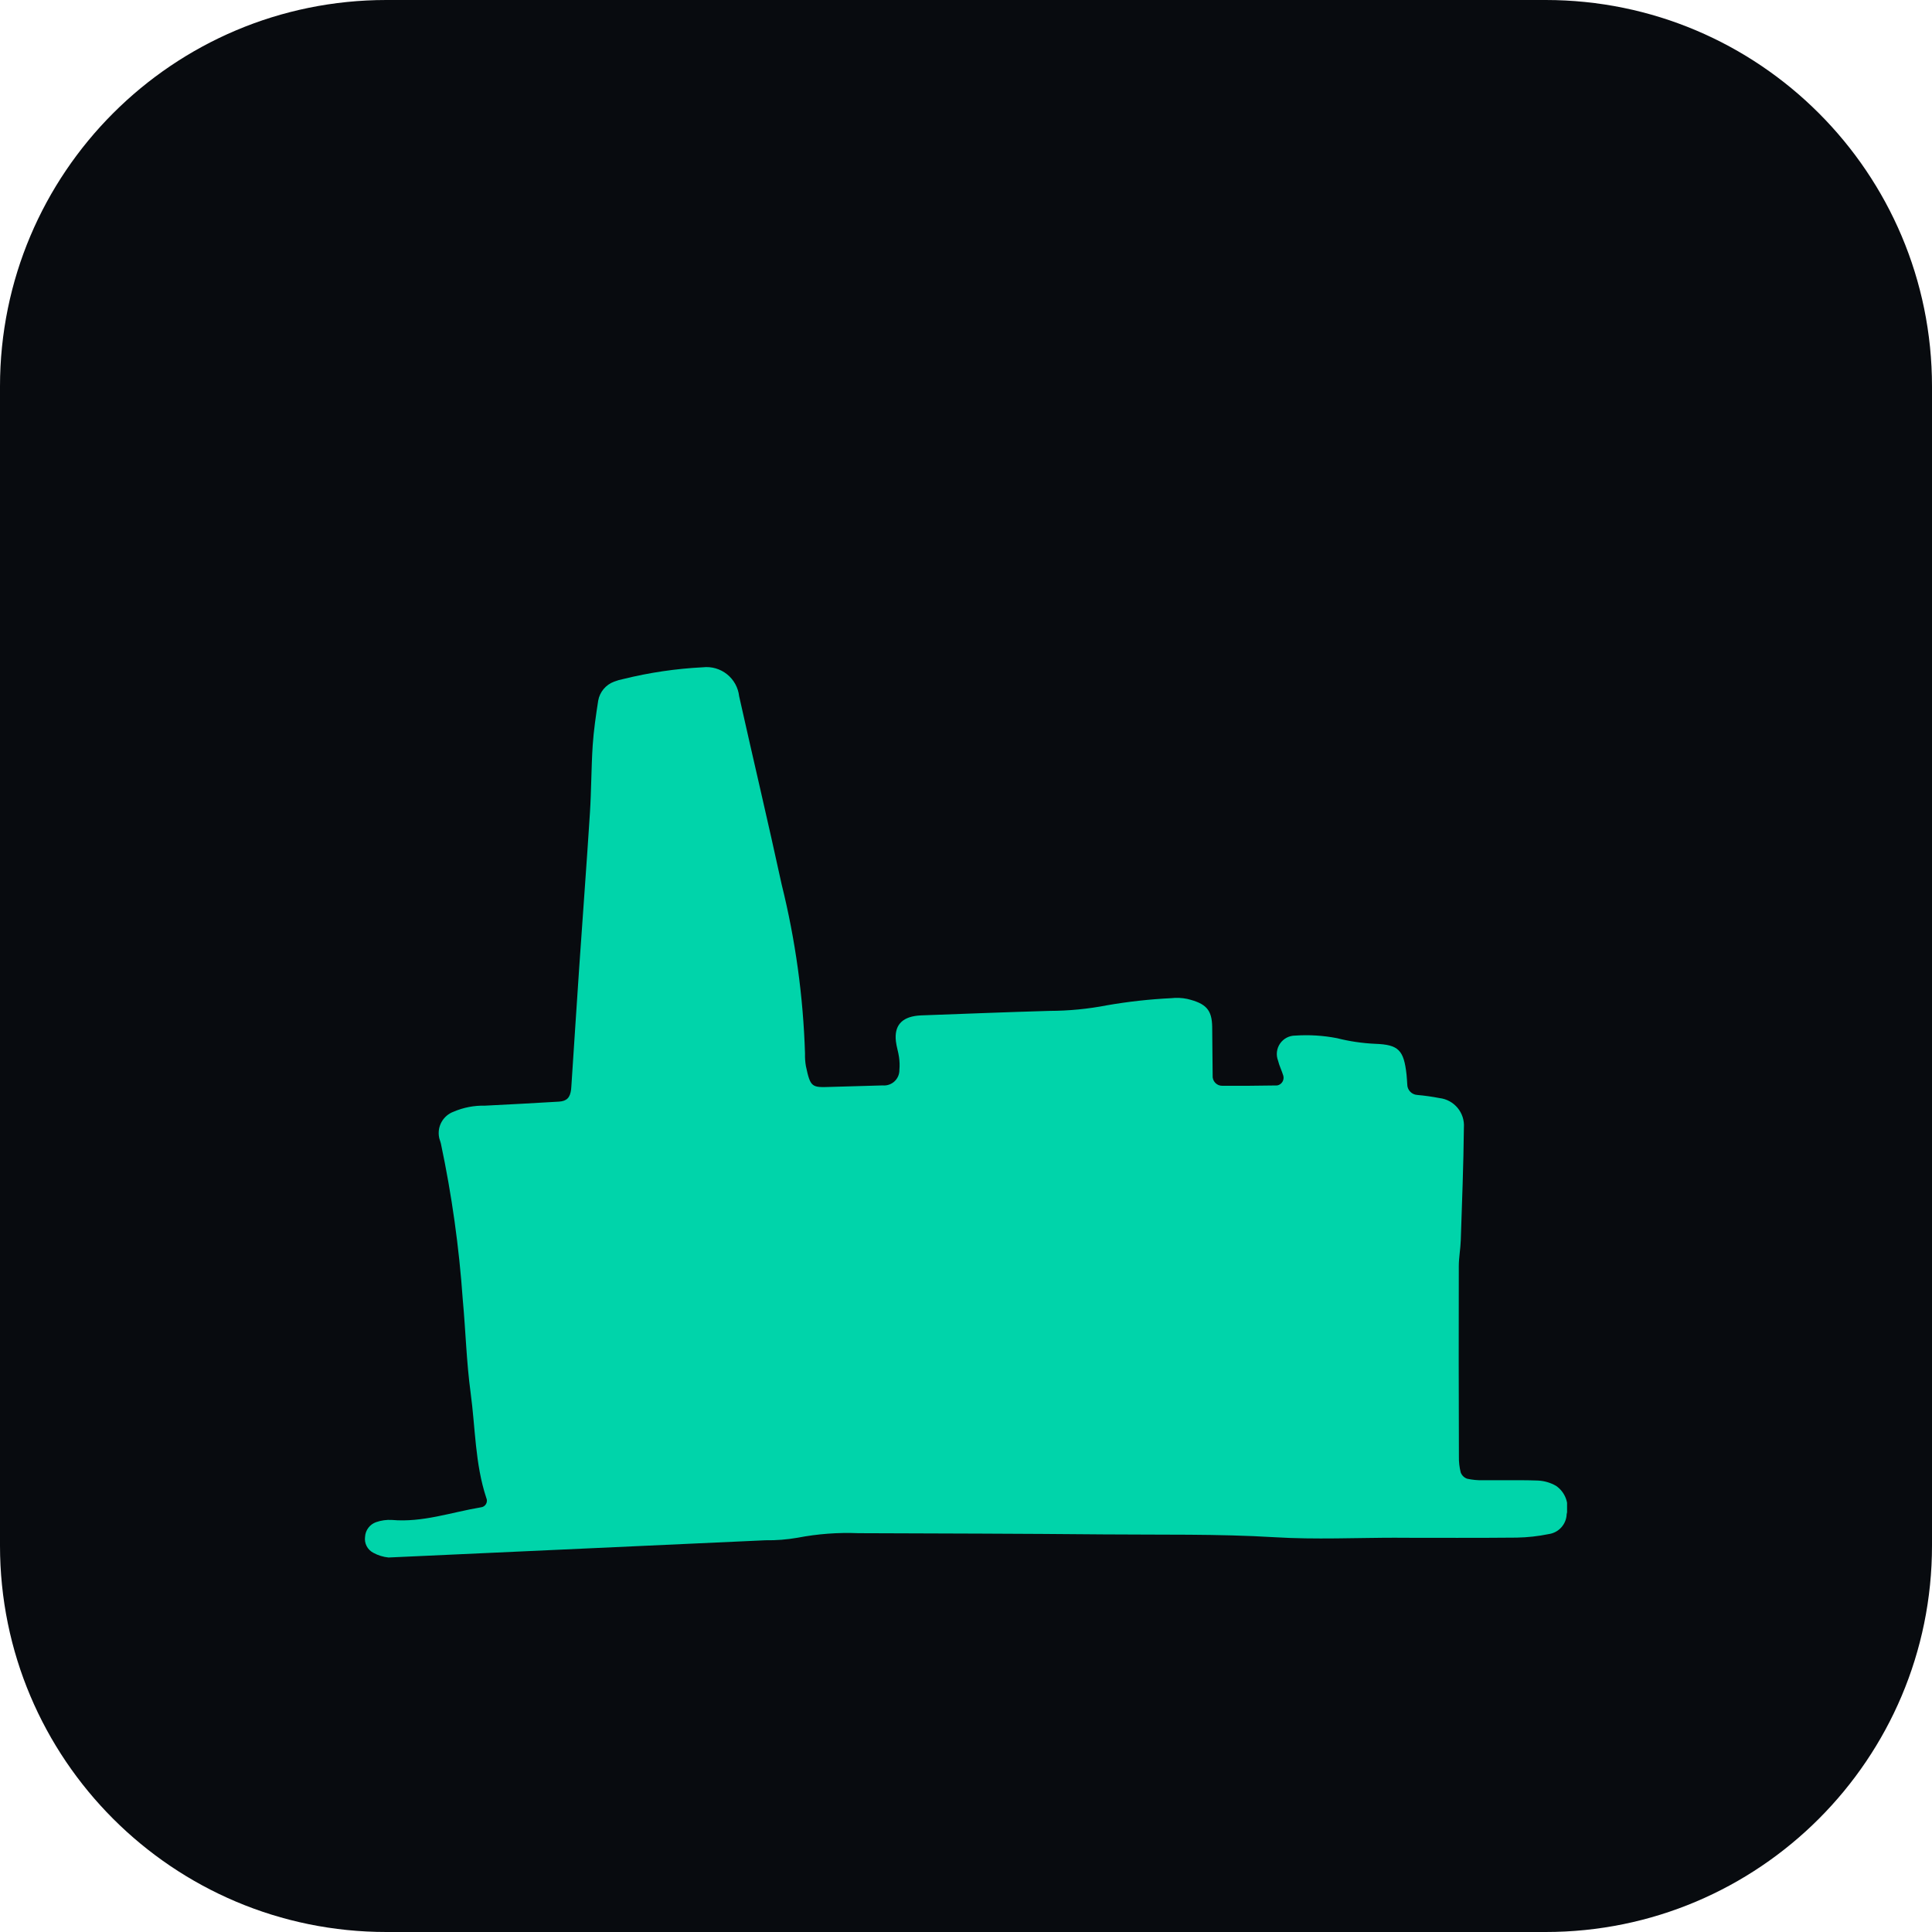
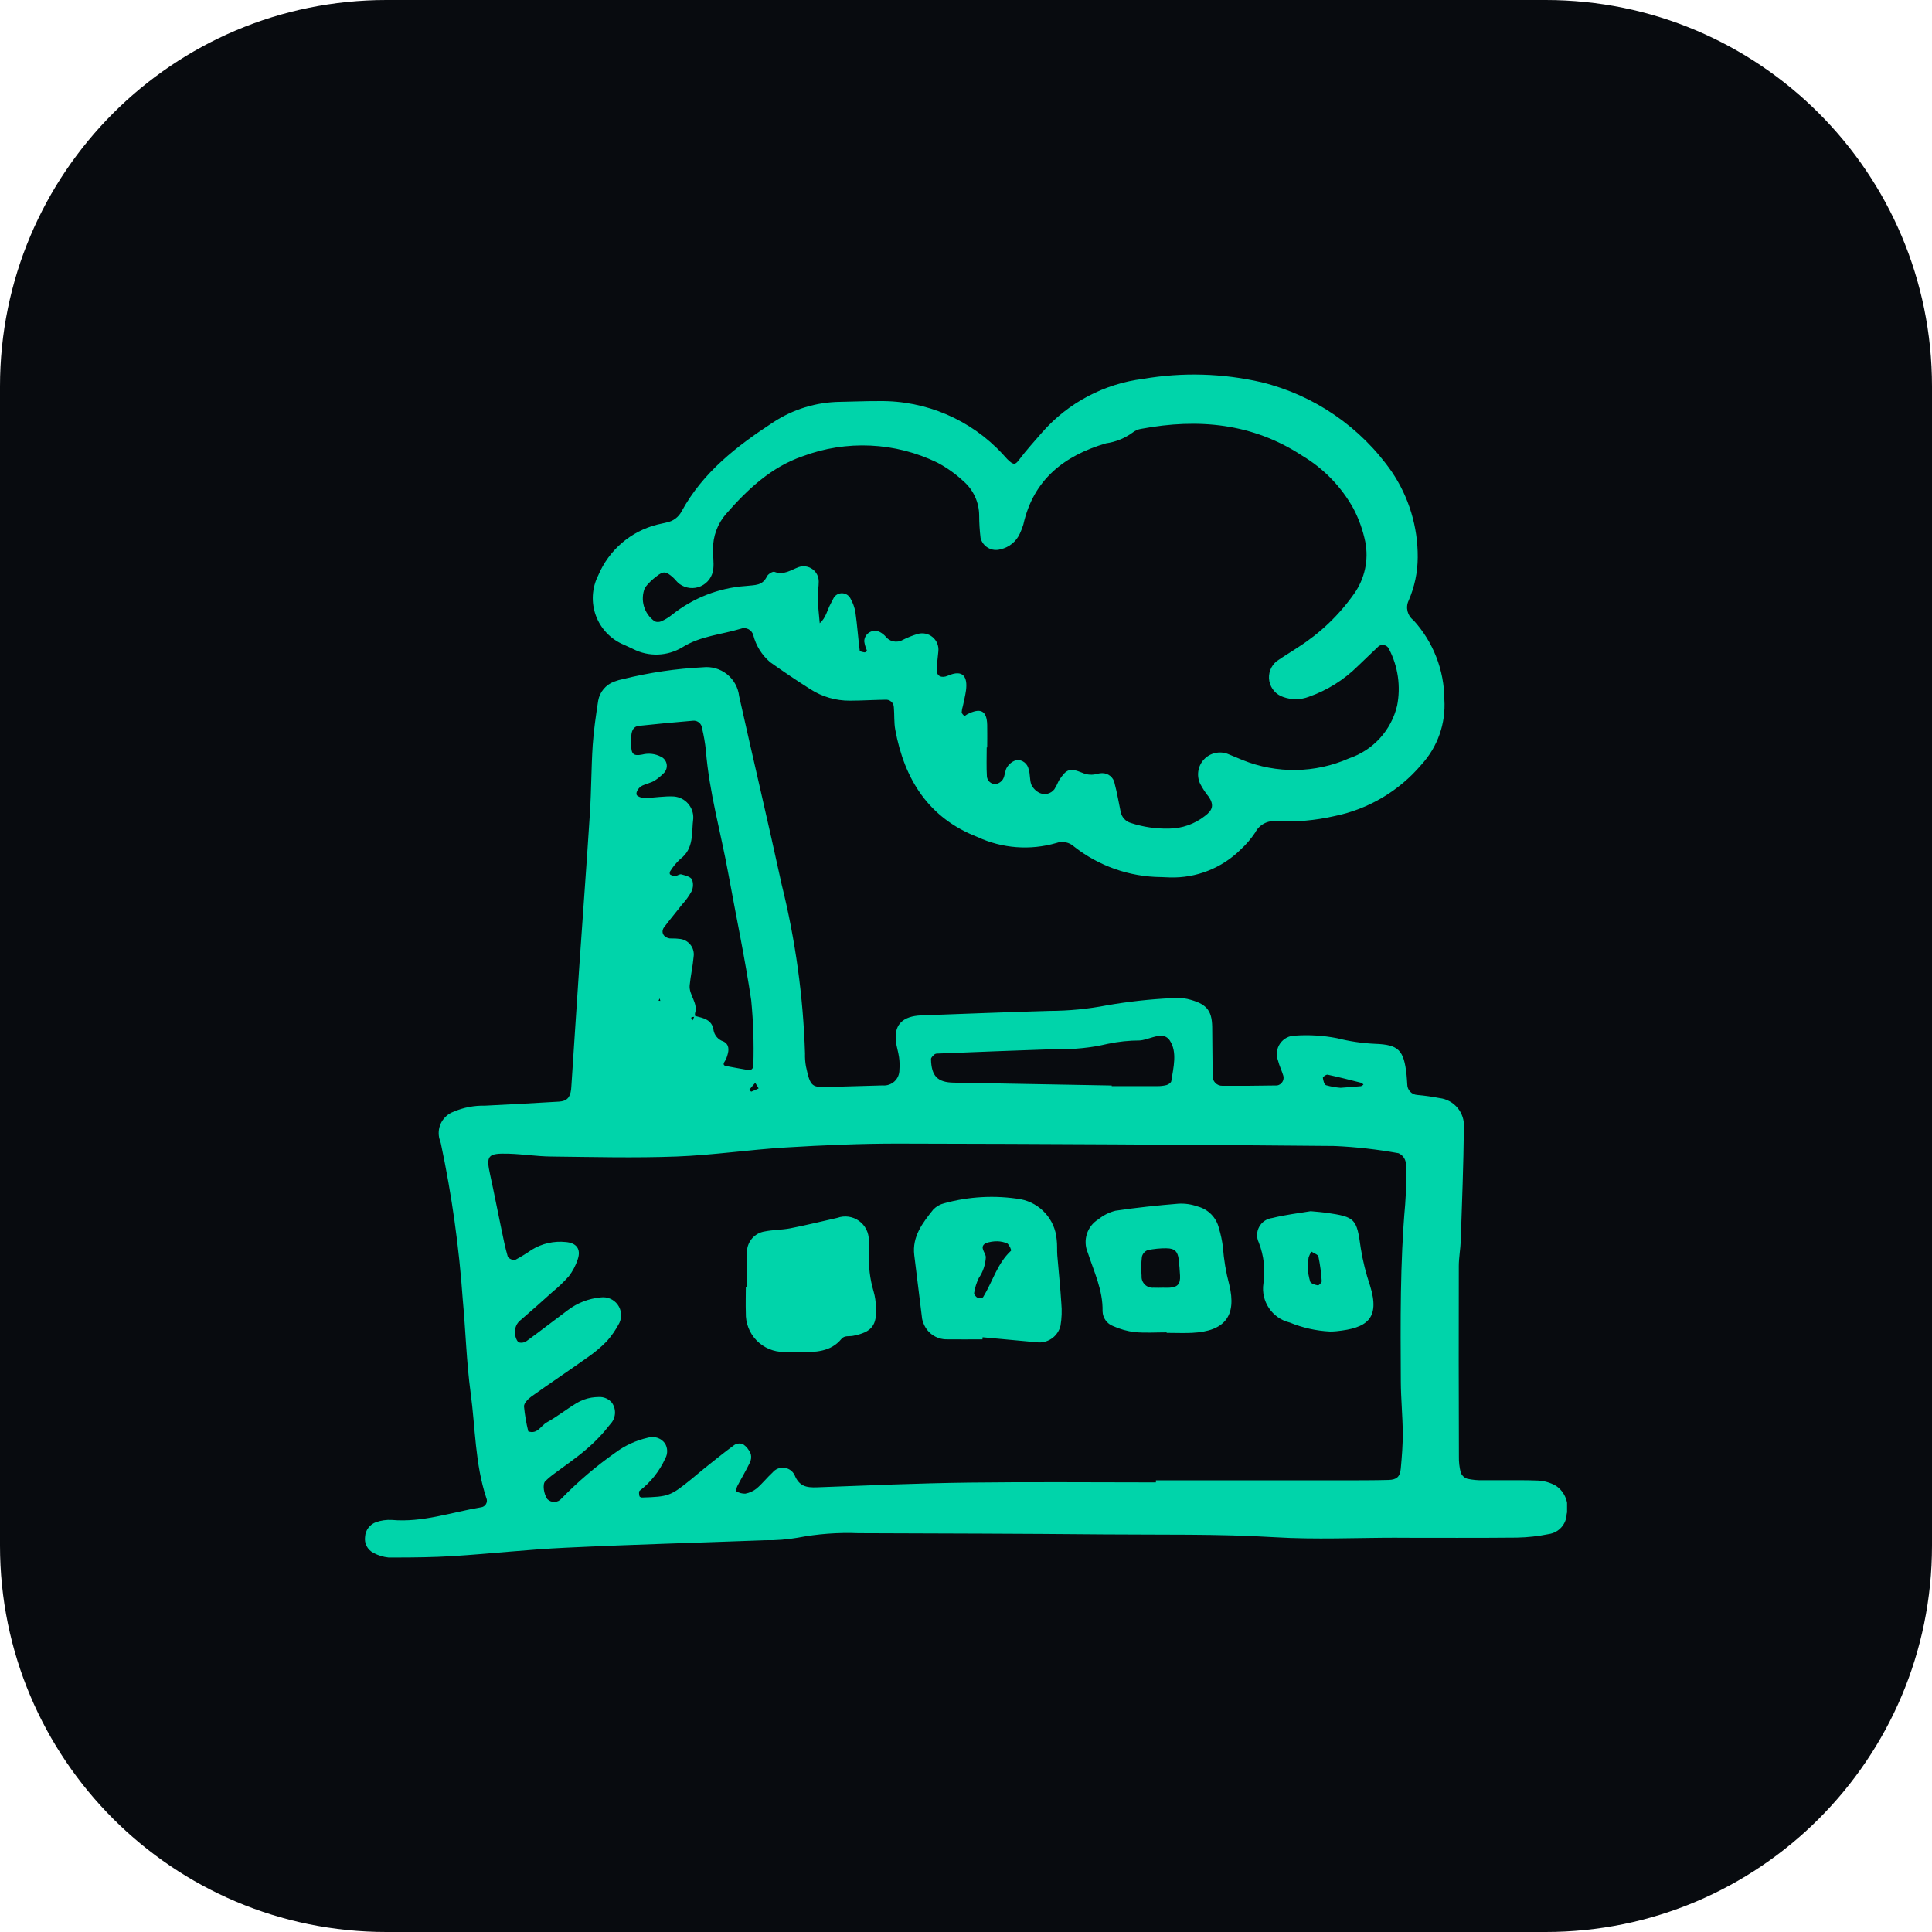
<svg xmlns="http://www.w3.org/2000/svg" width="180" height="180" viewBox="0 0 180 180">
  <rect width="180" height="180" rx="36" fill="#080b0f" />
-   <g transform="translate(34 34) scale(1.0)">
+   <g transform="translate(34 34)">
    <svg width="112" height="112" viewBox="0 -0.9 112.347 112.347">
-       <path fill="#00d4aa" d="M589.031,1194.132a3.732,3.732,0,0,1-1.416-.437,1.456,1.456,0,0,1-.777-1.5,1.541,1.541,0,0,1,1.029-1.366,3.8,3.8,0,0,1,1.473-.207c2.868.254,5.556-.716,8.317-1.178a.624.624,0,0,0,.509-.888c-1.054-3.186-1.017-6.538-1.462-9.814-.392-2.881-.464-5.805-.735-8.706a105.777,105.777,0,0,0-2.045-14.593c-.045-.2-.133-.382-.168-.58a2.125,2.125,0,0,1,1.352-2.392,7,7,0,0,1,2.932-.566q3.461-.171,6.918-.377c.738-.045,1.044-.382,1.136-1.135.01-.1.016-.2.024-.3.246-3.709.482-7.417.735-11.125.328-4.807.693-9.612,1-14.422.135-2.106.123-4.223.26-6.328.095-1.4.3-2.786.513-4.168a2.325,2.325,0,0,1,1.485-1.77,4.815,4.815,0,0,1,.868-.25,39.15,39.15,0,0,1,7.428-1.094,3.066,3.066,0,0,1,3.392,2.706c1.311,5.872,2.7,11.725,3.975,17.6a75.258,75.258,0,0,1,2.18,15.78,5.87,5.87,0,0,0,.086,1.2c.427,2,.548,1.99,2.339,1.929,1.61-.055,3.219-.083,4.828-.139a1.434,1.434,0,0,0,1.568-1.454,5.224,5.224,0,0,0-.035-1.191c-.069-.5-.235-.978-.291-1.475-.165-1.447.518-2.238,2.025-2.4.1-.01.2-.019.3-.023,4.012-.145,8.023-.307,12.035-.422a28.579,28.579,0,0,0,5.381-.525,49.192,49.192,0,0,1,5.976-.662,4.744,4.744,0,0,1,1.5.066c1.76.423,2.319,1.007,2.342,2.624.024,1.508.016,3.016.043,4.525a.893.893,0,0,0,.912.973c1.707.009,3.416-.006,5.125-.033a.731.731,0,0,0,.567-.906c-.143-.481-.379-.933-.494-1.417a1.72,1.72,0,0,1,1.619-2.336,15.06,15.06,0,0,1,3.883.24,17.823,17.823,0,0,0,3.556.527c2.208.077,2.7.577,2.953,2.888.034.3.043.6.066.9a.991.991,0,0,0,.929.992,20.487,20.487,0,0,1,2.083.293,2.585,2.585,0,0,1,2.281,2.756c-.037,3.516-.176,7.032-.292,10.547-.028.8-.182,1.6-.184,2.4q-.022,8.9.01,17.8a5.6,5.6,0,0,0,.168,1.482.986.986,0,0,0,.6.588,6.111,6.111,0,0,0,1.486.142c.635.005,1.269,0,1.9,0,1.075-.005,2.15-.011,3.224.029a3.749,3.749,0,0,1,1.693.491,2.458,2.458,0,0,1,1,2.65,1.951,1.951,0,0,1-1.683,1.864,16.445,16.445,0,0,1-2.973.329c-3.721.037-7.443.015-11.164.015v-.006c-3.821,0-7.654.187-11.462-.045-5.328-.322-10.651-.217-15.977-.265-7.64-.071-15.286-.086-22.927-.113a24.7,24.7,0,0,0-5.7.426,16.174,16.174,0,0,1-3,.236Z" transform="translate(-586.826 -1083.579)" />
+       <path fill="#00d4aa" d="M589.031,1194.132a3.732,3.732,0,0,1-1.416-.437,1.456,1.456,0,0,1-.777-1.5,1.541,1.541,0,0,1,1.029-1.366,3.8,3.8,0,0,1,1.473-.207c2.868.254,5.556-.716,8.317-1.178a.624.624,0,0,0,.509-.888c-1.054-3.186-1.017-6.538-1.462-9.814-.392-2.881-.464-5.805-.735-8.706a105.777,105.777,0,0,0-2.045-14.593c-.045-.2-.133-.382-.168-.58a2.125,2.125,0,0,1,1.352-2.392,7,7,0,0,1,2.932-.566q3.461-.171,6.918-.377c.738-.045,1.044-.382,1.136-1.135.01-.1.016-.2.024-.3.246-3.709.482-7.417.735-11.125.328-4.807.693-9.612,1-14.422.135-2.106.123-4.223.26-6.328.095-1.4.3-2.786.513-4.168a2.325,2.325,0,0,1,1.485-1.77,4.815,4.815,0,0,1,.868-.25,39.15,39.15,0,0,1,7.428-1.094,3.066,3.066,0,0,1,3.392,2.706c1.311,5.872,2.7,11.725,3.975,17.6a75.258,75.258,0,0,1,2.18,15.78,5.87,5.87,0,0,0,.086,1.2c.427,2,.548,1.99,2.339,1.929,1.61-.055,3.219-.083,4.828-.139a1.434,1.434,0,0,0,1.568-1.454,5.224,5.224,0,0,0-.035-1.191c-.069-.5-.235-.978-.291-1.475-.165-1.447.518-2.238,2.025-2.4.1-.01.2-.019.3-.023,4.012-.145,8.023-.307,12.035-.422a28.579,28.579,0,0,0,5.381-.525,49.192,49.192,0,0,1,5.976-.662,4.744,4.744,0,0,1,1.5.066c1.76.423,2.319,1.007,2.342,2.624.024,1.508.016,3.016.043,4.525a.893.893,0,0,0,.912.973c1.707.009,3.416-.006,5.125-.033a.731.731,0,0,0,.567-.906c-.143-.481-.379-.933-.494-1.417a1.72,1.72,0,0,1,1.619-2.336,15.06,15.06,0,0,1,3.883.24,17.823,17.823,0,0,0,3.556.527c2.208.077,2.7.577,2.953,2.888.034.3.043.6.066.9a.991.991,0,0,0,.929.992,20.487,20.487,0,0,1,2.083.293,2.585,2.585,0,0,1,2.281,2.756c-.037,3.516-.176,7.032-.292,10.547-.028.8-.182,1.6-.184,2.4q-.022,8.9.01,17.8a5.6,5.6,0,0,0,.168,1.482.986.986,0,0,0,.6.588,6.111,6.111,0,0,0,1.486.142c.635.005,1.269,0,1.9,0,1.075-.005,2.15-.011,3.224.029a3.749,3.749,0,0,1,1.693.491,2.458,2.458,0,0,1,1,2.65,1.951,1.951,0,0,1-1.683,1.864,16.445,16.445,0,0,1-2.973.329c-3.721.037-7.443.015-11.164.015v-.006c-3.821,0-7.654.187-11.462-.045-5.328-.322-10.651-.217-15.977-.265-7.64-.071-15.286-.086-22.927-.113a24.7,24.7,0,0,0-5.7.426,16.174,16.174,0,0,1-3,.232c-6.228.234-12.458.4-18.683.7-3.505.164-7,.56-10.508.781-1.8.111-3.605.133-5.409.133Zm20.9-14.43a1.575,1.575,0,0,1-.175,1.969,15.545,15.545,0,0,1-2.275,2.38c-.99.851-2.082,1.579-3.125,2.367a5.984,5.984,0,0,0-.682.589c-.265.269-.141,1.193.2,1.67a.9.9,0,0,0,1.334-.069,35.711,35.711,0,0,1,5.037-4.288,8.035,8.035,0,0,1,2.989-1.375,1.453,1.453,0,0,1,1.623.508,1.39,1.39,0,0,1,.04,1.417,8,8,0,0,1-2.408,3.032c-.086.084-.037.338-.006.5.008.056.155.127.237.124,2.494-.075,2.666-.14,4.621-1.724.391-.318.77-.651,1.162-.964.942-.751,1.876-1.515,2.849-2.225a.9.9,0,0,1,.814-.071,2.055,2.055,0,0,1,.719.905,1.193,1.193,0,0,1-.109.865c-.348.723-.766,1.411-1.137,2.124a.955.955,0,0,0-.1.511,1.591,1.591,0,0,0,.83.218,2.382,2.382,0,0,0,1.063-.482c.533-.455.973-1.02,1.489-1.495a1.234,1.234,0,0,1,2.047.211c.441,1.1,1.133,1.21,2.117,1.174,4.718-.176,9.438-.381,14.159-.442,5.834-.074,11.669-.018,17.505-.018v-.193q8.752,0,17.5,0c1.408,0,2.82,0,4.225-.035.777-.018,1.09-.294,1.16-1.074.1-1.1.191-2.2.184-3.3-.013-1.607-.172-3.211-.182-4.819-.027-5.53-.08-11.059.408-16.579a30.767,30.767,0,0,0,.051-3.918,1.138,1.138,0,0,0-.678-.847,44.609,44.609,0,0,0-5.965-.674q-20.37-.189-40.744-.225c-3.517-.006-7.042.149-10.554.362-3.4.205-6.795.718-10.2.847-3.918.147-7.844.043-11.767,0-1.3-.014-2.6-.223-3.9-.262-2-.06-2.157.164-1.754,1.991.367,1.666.685,3.341,1.037,5.01.184.885.357,1.775.612,2.64a.761.761,0,0,0,.7.277,15.711,15.711,0,0,0,1.537-.944,5.067,5.067,0,0,1,3.176-.722c.994.083,1.449.653,1.117,1.623a5.307,5.307,0,0,1-.828,1.575,12.961,12.961,0,0,1-1.521,1.459c-.973.876-1.947,1.747-2.94,2.6a1.378,1.378,0,0,0-.564,1.309,1.319,1.319,0,0,0,.3.8.868.868,0,0,0,.776-.111c1.3-.943,2.567-1.936,3.857-2.891a5.969,5.969,0,0,1,3.062-1.186,1.681,1.681,0,0,1,1.751,2.387,8.363,8.363,0,0,1-1.183,1.72,12.426,12.426,0,0,1-1.851,1.541c-1.719,1.222-3.477,2.392-5.194,3.619-.306.219-.693.617-.685.918a15.783,15.783,0,0,0,.4,2.333c.854.3,1.174-.534,1.731-.841.964-.531,1.836-1.229,2.785-1.8a3.9,3.9,0,0,1,1.391-.513,4.625,4.625,0,0,1,.656-.056A1.486,1.486,0,0,1,609.935,1179.7Zm12.813-29.285s.157.188.2.173a6.949,6.949,0,0,0,.675-.3c-.148-.244-.232-.385-.317-.523C623.119,1149.982,622.927,1150.194,622.749,1150.417Zm53.607-1.122c.031.251.127.641.3.7a7.048,7.048,0,0,0,1.351.242c.7-.052,1.291-.094,1.883-.15.092-.008.174-.094.26-.144-.059-.057-.107-.151-.178-.168-1.054-.266-2.105-.537-3.168-.766l-.023,0C676.634,1149,676.345,1149.217,676.355,1149.295Zm-17.107-3.485a14.593,14.593,0,0,0-2.992.315,18.489,18.489,0,0,1-4.779.491c-3.712.119-7.421.275-11.135.419a.469.469,0,0,0-.287.08c-.129.127-.326.292-.321.438.029,1.584.607,2.178,2.125,2.2q7.383.14,14.765.268v.059c1.409,0,2.819.006,4.225,0a3.345,3.345,0,0,0,.895-.1c.173-.049.422-.217.445-.364.2-1.282.578-2.724-.139-3.8a.941.941,0,0,0-.842-.444C660.6,1145.379,659.869,1145.761,659.248,1145.81Zm-39.842-.974a1.354,1.354,0,0,0,.92,1.063c.537.261.547.778.377,1.293a2.106,2.106,0,0,1-.233.553c-.17.238-.164.4.1.455.674.137,1.357.244,2.036.369.4.075.533-.2.526-.484a47.455,47.455,0,0,0-.2-6.017c-.589-3.962-1.42-7.888-2.139-11.833-.695-3.843-1.791-7.615-2.1-11.534a16.048,16.048,0,0,0-.358-2.073.774.774,0,0,0-.828-.7q-2.549.211-5.088.483c-.466.05-.646.421-.688.849a8.148,8.148,0,0,0-.024.9c.017.878.186,1.092,1.035.933a2.441,2.441,0,0,1,1.733.19.949.949,0,0,1,.328,1.5,4.783,4.783,0,0,1-.918.758c-.344.2-.754.276-1.115.445-.432.2-.716.769-.482.952a1.171,1.171,0,0,0,.724.215c.9-.028,1.8-.19,2.69-.143a1.97,1.97,0,0,1,1.813,2.053c-.175,1.316.1,2.814-1.223,3.8a5.411,5.411,0,0,0-.947,1.156c-.047.062-.038.261.006.283a.981.981,0,0,0,.484.14c.193-.013.4-.2.567-.152.356.1.838.208.992.473a1.411,1.411,0,0,1-.043,1.119,6.234,6.234,0,0,1-.873,1.215c-.557.71-1.135,1.4-1.68,2.12-.342.45-.087.958.507,1.057a.935.935,0,0,0,.189.006c.037,0,.075,0,.112,0a4.625,4.625,0,0,1,.6.036,1.454,1.454,0,0,1,1.342,1.669c-.077.9-.284,1.781-.369,2.676s.807,1.642.5,2.607a.641.641,0,0,0,.012.253C618.443,1143.72,619.259,1143.846,619.406,1144.836Zm-1.946-.9c.045-.111.09-.221.133-.331C617.419,1143.63,617.153,1143.6,617.46,1143.933Zm-3.191-1.841.167.019-.059-.234Zm11.723,32.828a3.555,3.555,0,0,1-3.565-3.664c-.027-.8,0-1.608,0-2.412h.088c0-1.1-.047-2.211.018-3.312a1.962,1.962,0,0,1,1.666-1.876c.785-.158,1.6-.139,2.389-.293,1.472-.29,2.93-.643,4.393-.977a2.2,2.2,0,0,1,2.94,2.1,11.944,11.944,0,0,1,.024,1.2,10.49,10.49,0,0,0,.422,3.571,5.569,5.569,0,0,1,.215,1.484c.106,1.688-.374,2.324-2.125,2.67-.377.076-.805-.056-1.094.291-1.026,1.24-2.451,1.223-3.862,1.255q-.207,0-.415.005C626.719,1174.961,626.355,1174.949,625.992,1174.921Zm23.619-.906c-1.686-.159-3.371-.31-5.057-.466,0,.064-.006.129-.012.193-1.1,0-2.2.014-3.3,0a2.3,2.3,0,0,1-2.256-1.632,1.425,1.425,0,0,1-.084-.286q-.37-2.97-.732-5.941c-.216-1.764.789-3.035,1.785-4.285a2.167,2.167,0,0,1,1.024-.576,16.691,16.691,0,0,1,7.127-.374,4.173,4.173,0,0,1,3.371,3.757c.068.492.02,1,.06,1.5.122,1.49.284,2.976.376,4.468a8.176,8.176,0,0,1-.074,2.078,2.039,2.039,0,0,1-2.03,1.581Q649.713,1174.025,649.611,1174.015Zm-4.779-9.252c-.622.371.011.86.025,1.3a3.814,3.814,0,0,1-.662,1.955,4.99,4.99,0,0,0-.432,1.388c-.025.133.173.38.326.453.138.067.459.03.52-.072.879-1.43,1.309-3.13,2.6-4.325.059-.053-.154-.549-.349-.684a2.547,2.547,0,0,0-.9-.2A3.057,3.057,0,0,0,644.832,1164.763Zm16.921,8.375v-.049c-1,0-2,.069-2.994-.023a6.972,6.972,0,0,1-1.993-.557,1.524,1.524,0,0,1-1-1.391c.045-1.965-.8-3.684-1.381-5.477a2.5,2.5,0,0,1,.99-3.118,4.124,4.124,0,0,1,1.59-.8c1.961-.292,3.94-.5,5.916-.661a4.594,4.594,0,0,1,1.76.26,2.755,2.755,0,0,1,2,2.036,10.539,10.539,0,0,1,.371,1.747,19.22,19.22,0,0,0,.594,3.528c.716,2.933-.424,4.35-3.457,4.5-.3.014-.6.019-.9.019C662.756,1173.151,662.254,1173.138,661.753,1173.138Zm-.011-7.906a8.138,8.138,0,0,0-1.766.175.888.888,0,0,0-.534.62,9.171,9.171,0,0,0-.029,1.779,1.032,1.032,0,0,0,1.115,1.11c.3.018.6,0,.9,0v0c.2,0,.4.012.594,0,.76-.047,1.027-.351.985-1.134-.029-.5-.064-.993-.121-1.487-.086-.757-.385-1.059-1.127-1.059Zm11.506,6.936a3.255,3.255,0,0,1-2.448-3.646,7.487,7.487,0,0,0-.435-3.831,1.608,1.608,0,0,1,1.263-2.29c1.255-.314,2.551-.459,3.588-.636.657.064,1.057.088,1.451.144,2.75.4,2.846.552,3.231,3.315a21.421,21.421,0,0,0,.861,3.48c.981,3.141-.312,3.989-3.132,4.278a5.914,5.914,0,0,1-.6.03A11.347,11.347,0,0,1,673.248,1172.169Zm1.779-6.109a8.446,8.446,0,0,0-.092,1.006,6.115,6.115,0,0,0,.234,1.283c.075.187.459.3.716.348.1.018.372-.26.364-.388a16.241,16.241,0,0,0-.308-2.3c-.041-.193-.425-.31-.651-.461A2.074,2.074,0,0,0,675.027,1166.06Zm-13.8-35.518a13.337,13.337,0,0,1-8.109-2.839,1.64,1.64,0,0,0-1.682-.344,10.524,10.524,0,0,1-7.357-.561c-4.568-1.772-6.83-5.383-7.686-10.025-.127-.687-.07-1.406-.133-2.106a.724.724,0,0,0-.795-.7c-1.1.017-2.207.084-3.31.089a6.757,6.757,0,0,1-3.714-1.083q-1.906-1.21-3.742-2.516a4.93,4.93,0,0,1-1.574-2.521.89.89,0,0,0-1.188-.6c-1.816.547-3.749.67-5.428,1.721a4.73,4.73,0,0,1-4.625.164c-.275-.123-.548-.253-.822-.381a4.711,4.711,0,0,1-2.423-6.507,8.15,8.15,0,0,1,5.524-4.738c.293-.074.591-.124.882-.2a2,2,0,0,0,1.383-1.039c1.989-3.651,5.18-6.112,8.557-8.315a11.631,11.631,0,0,1,6.27-1.914c1.205-.015,2.415-.08,3.62-.069a15.419,15.419,0,0,1,11.569,4.967c.139.146.266.3.406.446.645.658.793.5,1.153.022.664-.882,1.415-1.7,2.138-2.537a15.046,15.046,0,0,1,9.41-4.974,28.147,28.147,0,0,1,11.084.316,20.934,20.934,0,0,1,12.158,8.358,14.088,14.088,0,0,1,2.428,8.015,10.234,10.234,0,0,1-.853,4.036,1.488,1.488,0,0,0,.457,1.83,11.058,11.058,0,0,1,2.885,7.409,8.218,8.218,0,0,1-2.146,6.089,14.424,14.424,0,0,1-8.156,4.813,19.988,19.988,0,0,1-5.389.475,1.961,1.961,0,0,0-1.984,1.052,8.77,8.77,0,0,1-1.371,1.6,9.033,9.033,0,0,1-6.613,2.6Q661.642,1130.569,661.226,1130.542Zm-4.334-8.748c.236.869.377,1.768.565,2.65a1.345,1.345,0,0,0,.959,1.043,10.621,10.621,0,0,0,3.561.524,5.5,5.5,0,0,0,3.35-1.178c.736-.543.858-1.022.386-1.764a7.262,7.262,0,0,1-.826-1.247,2.048,2.048,0,0,1,2.555-2.8c.469.177.926.393,1.394.577a12.784,12.784,0,0,0,9.969-.155,6.868,6.868,0,0,0,4.488-4.922,8.1,8.1,0,0,0-.749-5.279.647.647,0,0,0-.972-.281c-.661.616-1.3,1.255-1.963,1.876a12.26,12.26,0,0,1-4.565,2.853,3.442,3.442,0,0,1-2.365.031,1.937,1.937,0,0,1-.633-3.364c.659-.459,1.356-.867,2.022-1.316a18.631,18.631,0,0,0,5.2-4.972,6.3,6.3,0,0,0,1.049-4.873,11.862,11.862,0,0,0-1.107-3.1,13.215,13.215,0,0,0-4.774-4.928c-4.652-3.054-9.73-3.513-15.052-2.52a1.67,1.67,0,0,0-.815.355,5.539,5.539,0,0,1-2.477,1c-3.91,1.148-6.791,3.385-7.73,7.586a6.168,6.168,0,0,1-.324.842,2.591,2.591,0,0,1-1.8,1.473,1.488,1.488,0,0,1-1.875-1.057,17.846,17.846,0,0,1-.129-2.106,4.265,4.265,0,0,0-1.473-3.2,11.35,11.35,0,0,0-2.441-1.737,15.978,15.978,0,0,0-12.6-.585c-2.918,1-5.134,3.089-7.143,5.383a4.964,4.964,0,0,0-1.218,3.322c-.012.6.094,1.212.027,1.805a1.991,1.991,0,0,1-3.155,1.419c-.24-.176-.412-.438-.637-.636-.644-.561-.886-.582-1.533-.065a5.365,5.365,0,0,0-1.062,1.046,2.617,2.617,0,0,0,.924,3.154.8.8,0,0,0,.584-.006,4.381,4.381,0,0,0,1.018-.614,12.435,12.435,0,0,1,6.92-2.693c.851-.1,1.527-.011,1.953-.892.1-.217.539-.49.7-.428.881.338,1.534-.176,2.274-.445a1.413,1.413,0,0,1,1.867,1.356c.006.5-.113,1-.1,1.5.031.8.127,1.59.194,2.388.586-.492.7-1.251,1.051-1.875.1-.176.176-.36.278-.534a.9.9,0,0,1,1.509.039,3.9,3.9,0,0,1,.5,1.37c.168,1.186.248,2.383.4,3.571.01.074.3.136.467.156.064.007.214-.139.2-.186a3.237,3.237,0,0,1-.246-.853,1,1,0,0,1,1.5-.842,1.914,1.914,0,0,1,.472.37,1.247,1.247,0,0,0,1.612.352,8.492,8.492,0,0,1,1.394-.559,1.521,1.521,0,0,1,1.948,1.627c-.047.592-.147,1.183-.15,1.773,0,.522.436.76,1.037.5,1.427-.626,1.858.114,1.7,1.353-.066.495-.193.984-.293,1.476a2.269,2.269,0,0,0-.112.584c.01.13.153.256.256.365.01.011.149-.116.238-.162,1.268-.659,1.856-.359,1.889.975.018.7,0,1.408,0,2.111h-.045c0,.9-.037,1.808.018,2.709a.781.781,0,0,0,.82.715,1.006,1.006,0,0,0,.689-.467c.189-.337.167-.809.382-1.122a1.545,1.545,0,0,1,.907-.663,1.076,1.076,0,0,1,1.1.851c.162.464.08,1.016.26,1.465a1.653,1.653,0,0,0,.8.779,1.139,1.139,0,0,0,1.351-.364,5.977,5.977,0,0,0,.412-.8c.713-1.082.994-1.221,2.209-.729a2,2,0,0,0,1.4.088,1.729,1.729,0,0,1,.436-.059A1.175,1.175,0,0,1,656.892,1121.794Z" transform="translate(-586.826 -1083.579)" />
    </svg>
  </g>
</svg>
